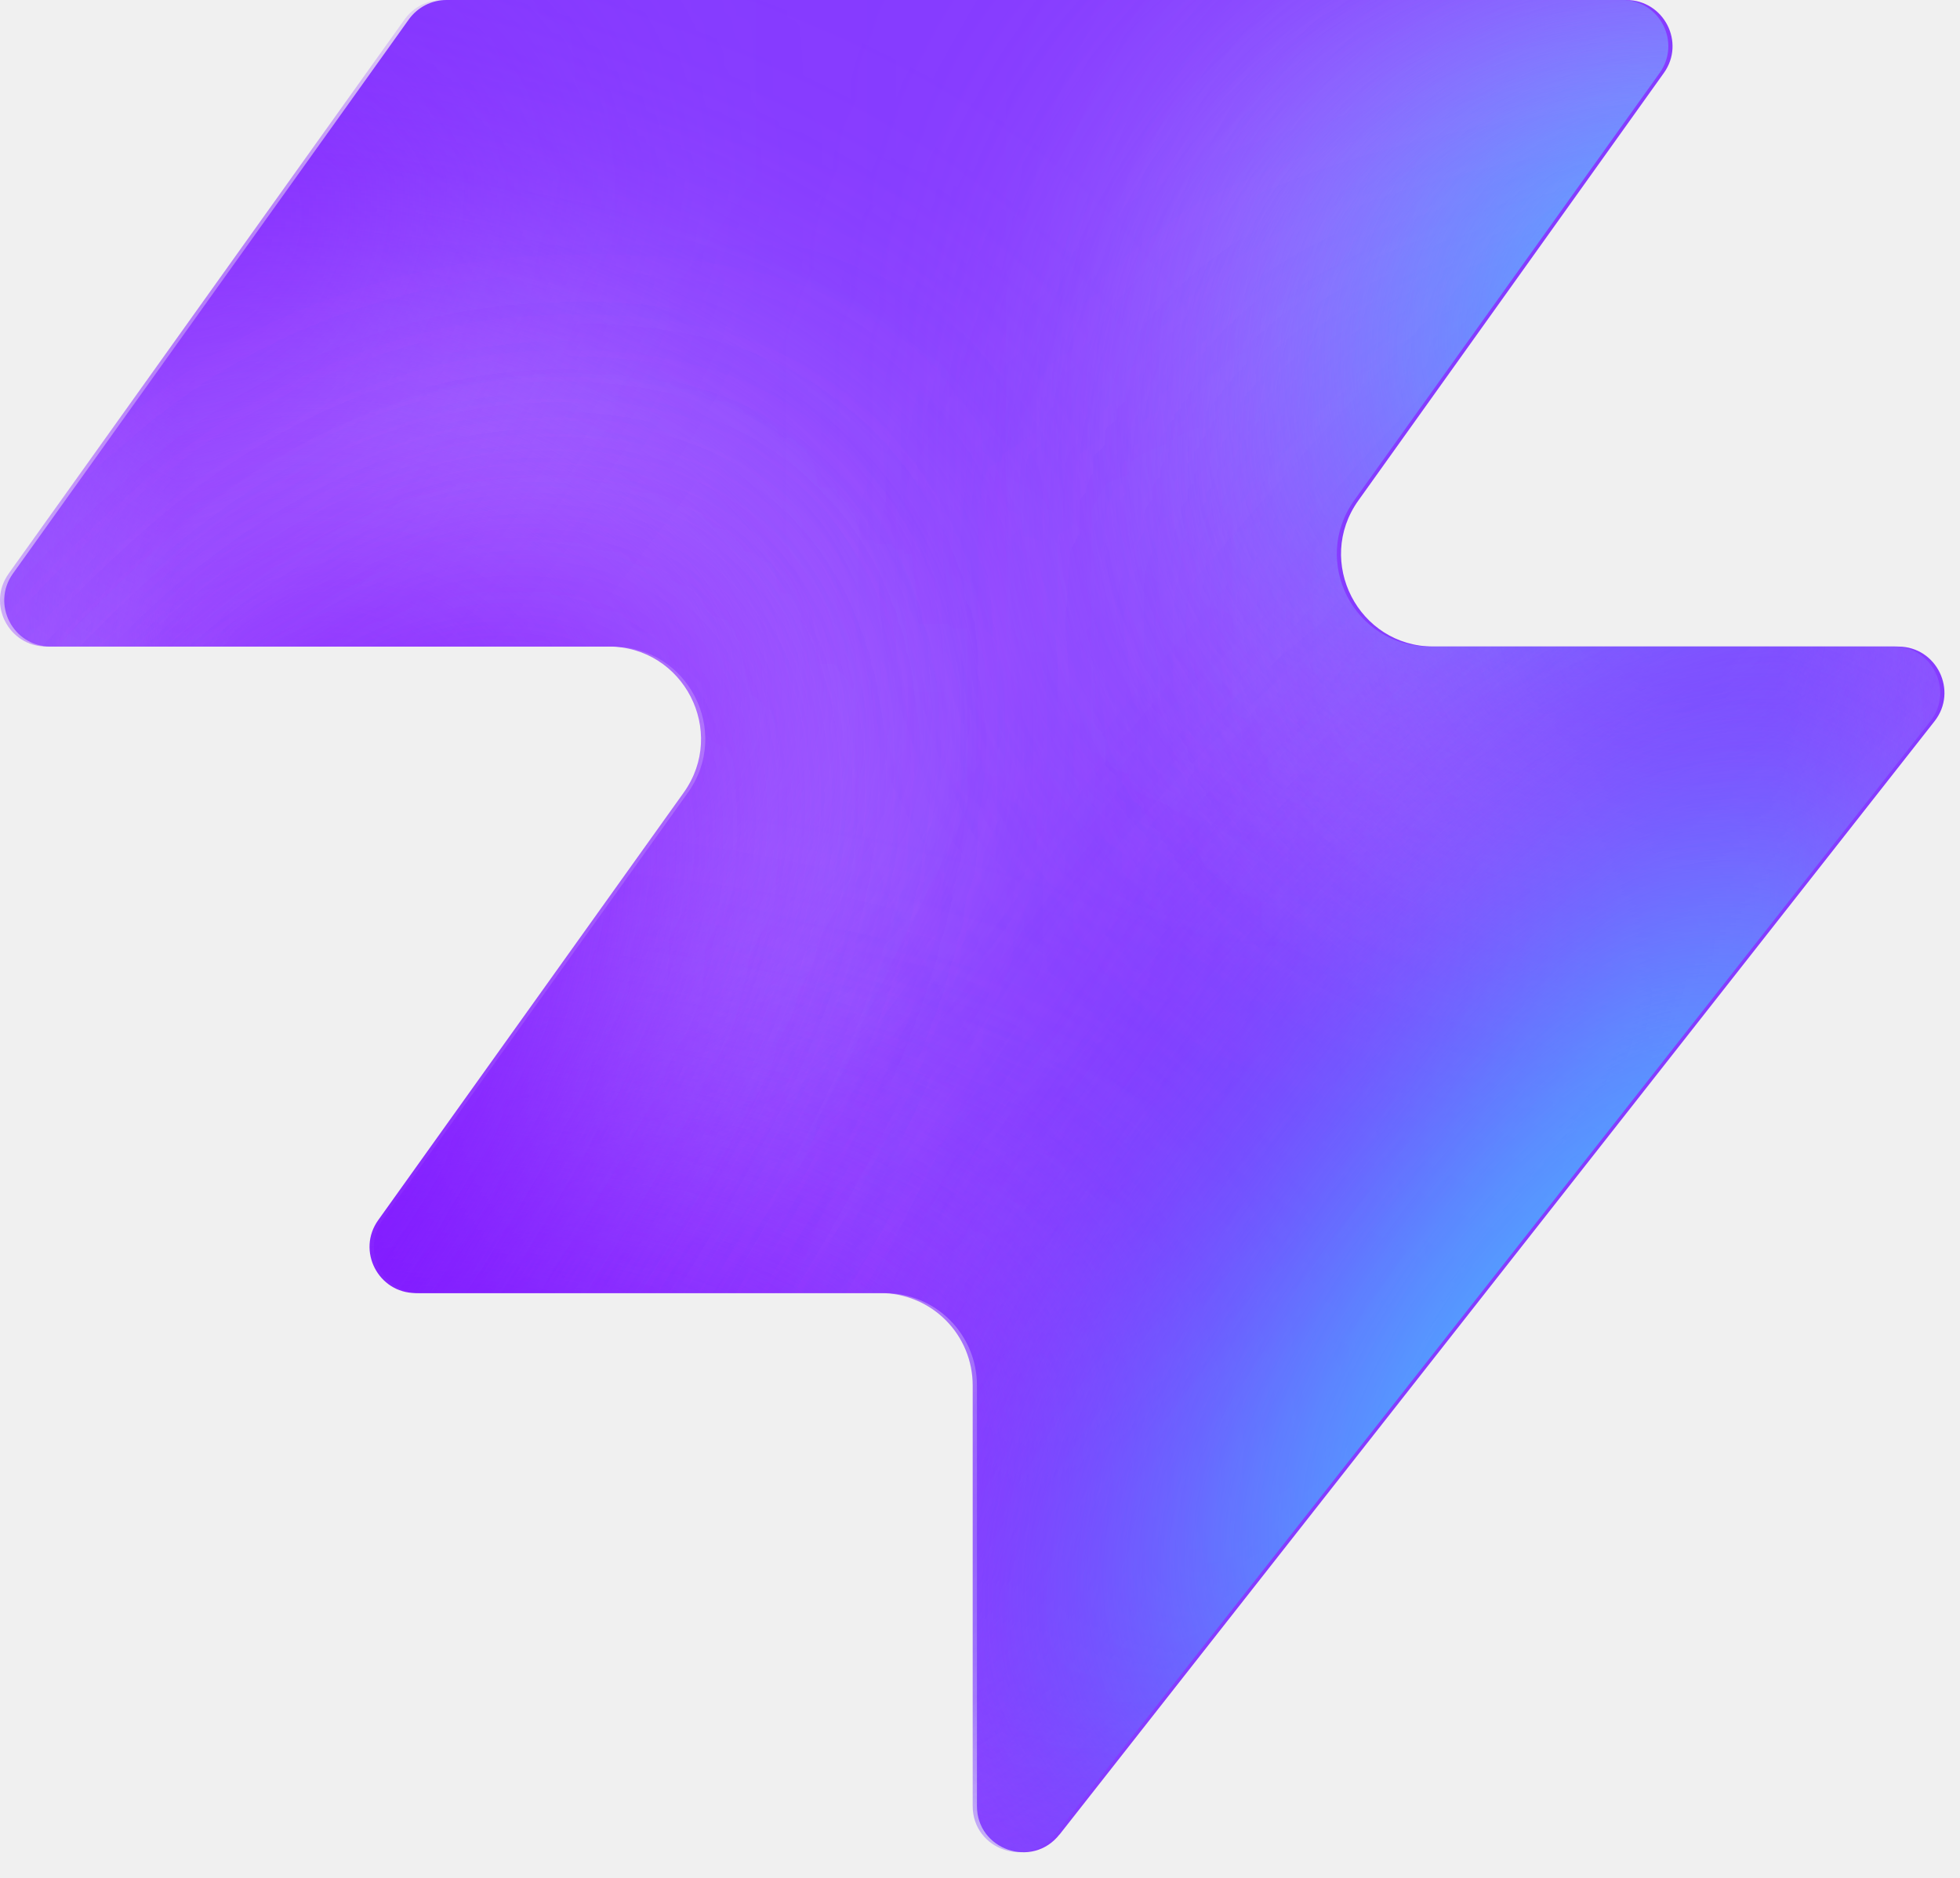
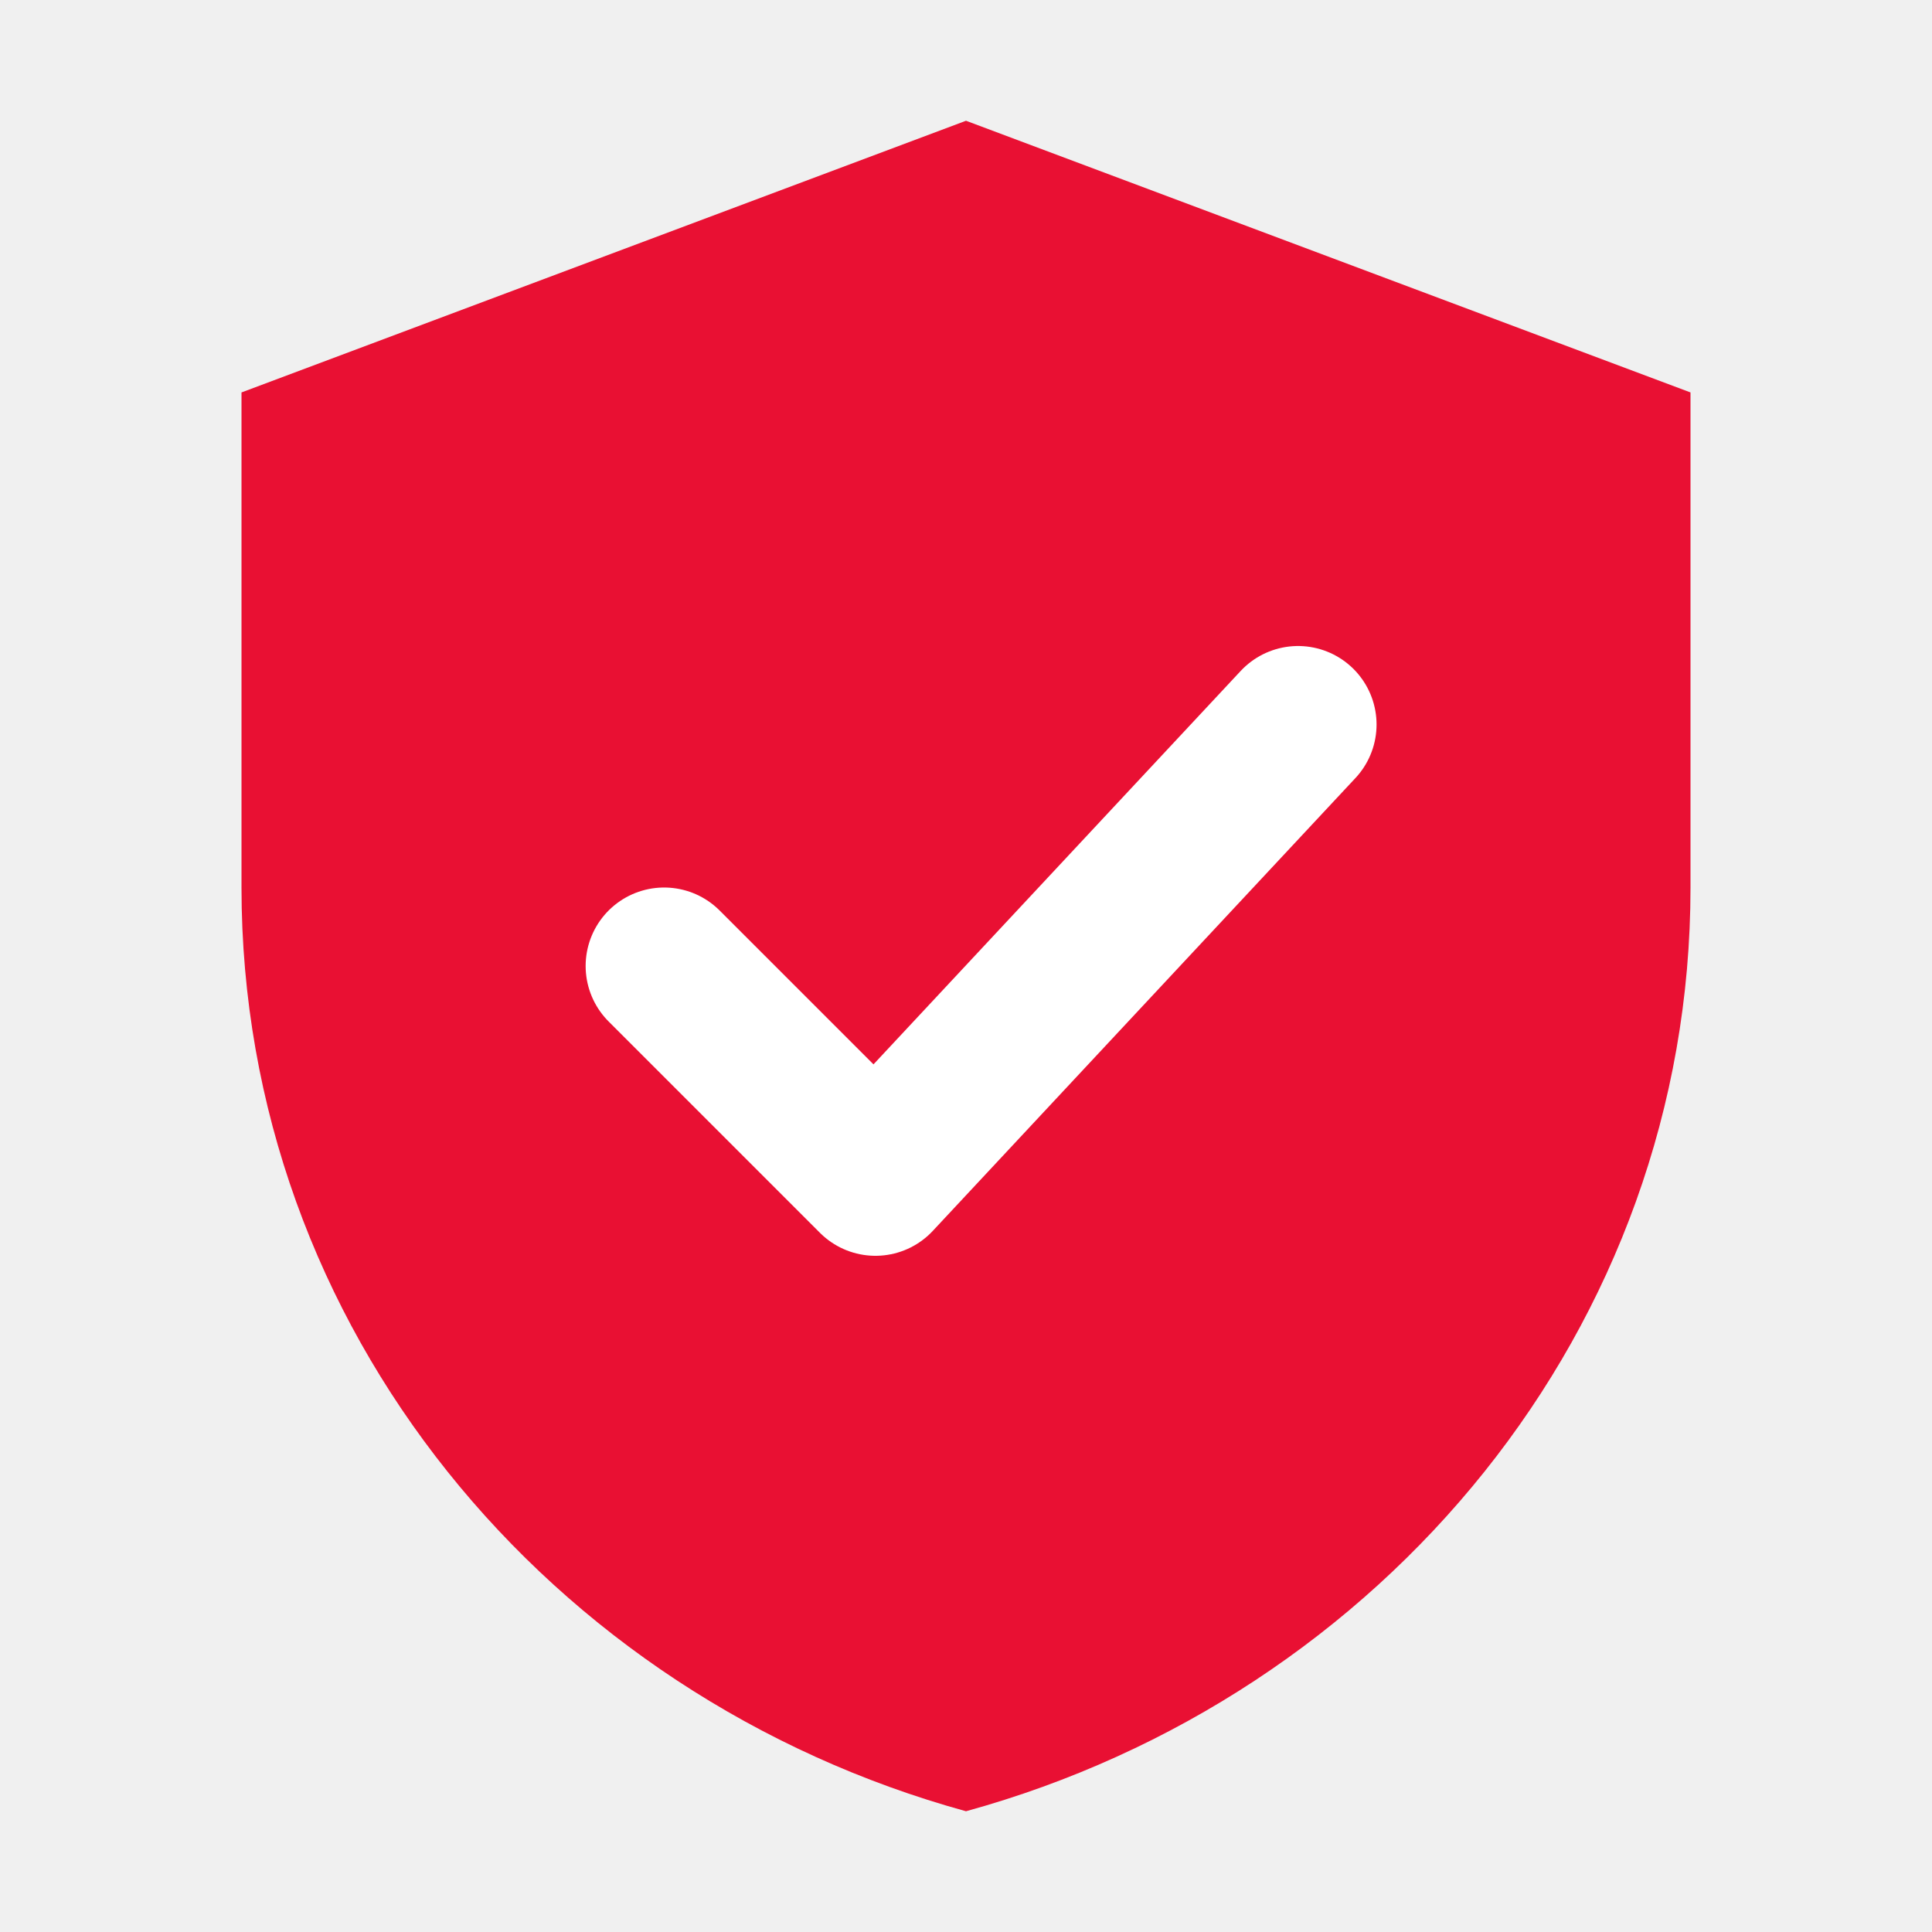
- <svg xmlns="http://www.w3.org/2000/svg" width="48" height="46" fill="none" viewBox="0 0 48 46">
-   <path fill="#863bff" d="M25.946 44.938c-.664.845-2.021.375-2.021-.698V33.937a2.26 2.26 0 0 0-2.262-2.262H10.287c-.92 0-1.456-1.04-.92-1.788l7.48-10.471c1.07-1.497 0-3.578-1.842-3.578H1.237c-.92 0-1.456-1.04-.92-1.788L10.013.474c.214-.297.556-.474.92-.474h28.894c.92 0 1.456 1.04.92 1.788l-7.48 10.471c-1.07 1.498 0 3.579 1.842 3.579h11.377c.943 0 1.473 1.088.89 1.83L25.947 44.94z" style="fill:#863bff;fill:color(display-p3 .525 .23 1);fill-opacity:1" />
-   <mask id="a" width="48" height="46" x="0" y="0" maskUnits="userSpaceOnUse" style="mask-type:alpha">
-     <path fill="#000" d="M25.842 44.938c-.664.844-2.021.375-2.021-.698V33.937a2.26 2.26 0 0 0-2.262-2.262H10.183c-.92 0-1.456-1.04-.92-1.788l7.48-10.471c1.07-1.498 0-3.579-1.842-3.579H1.133c-.92 0-1.456-1.04-.92-1.787L9.91.473c.214-.297.556-.474.92-.474h28.894c.92 0 1.456 1.04.92 1.788l-7.48 10.471c-1.07 1.498 0 3.578 1.842 3.578h11.377c.943 0 1.473 1.088.89 1.832L25.843 44.94z" style="fill:#000;fill-opacity:1" />
-   </mask>
-   <g mask="url(#a)">
-     <g filter="url(#b)">
-       <ellipse cx="5.508" cy="14.704" fill="#ede6ff" rx="5.508" ry="14.704" style="fill:#ede6ff;fill:color(display-p3 .927 .903 1);fill-opacity:1" transform="matrix(.00324 1 1 -.00324 -4.47 31.516)" />
-     </g>
-     <g filter="url(#c)">
-       <ellipse cx="10.399" cy="29.851" fill="#ede6ff" rx="10.399" ry="29.851" style="fill:#ede6ff;fill:color(display-p3 .927 .903 1);fill-opacity:1" transform="matrix(.00324 1 1 -.00324 -39.328 7.883)" />
-     </g>
-     <g filter="url(#d)">
-       <ellipse cx="5.508" cy="30.487" fill="#7e14ff" rx="5.508" ry="30.487" style="fill:#7e14ff;fill:color(display-p3 .492 .077 1);fill-opacity:1" transform="rotate(89.814 -25.913 -14.639)scale(1 -1)" />
-     </g>
-     <g filter="url(#e)">
-       <ellipse cx="5.508" cy="30.599" fill="#7e14ff" rx="5.508" ry="30.599" style="fill:#7e14ff;fill:color(display-p3 .492 .077 1);fill-opacity:1" transform="rotate(89.814 -32.644 -3.334)scale(1 -1)" />
-     </g>
-     <g filter="url(#f)">
-       <ellipse cx="5.508" cy="30.599" fill="#7e14ff" rx="5.508" ry="30.599" style="fill:#7e14ff;fill:color(display-p3 .492 .077 1);fill-opacity:1" transform="matrix(.00324 1 1 -.00324 -34.34 30.47)" />
-     </g>
-     <g filter="url(#g)">
-       <ellipse cx="14.072" cy="22.078" fill="#ede6ff" rx="14.072" ry="22.078" style="fill:#ede6ff;fill:color(display-p3 .927 .903 1);fill-opacity:1" transform="rotate(93.35 24.506 48.493)scale(-1 1)" />
-     </g>
-     <g filter="url(#h)">
-       <ellipse cx="3.47" cy="21.501" fill="#7e14ff" rx="3.47" ry="21.501" style="fill:#7e14ff;fill:color(display-p3 .492 .077 1);fill-opacity:1" transform="rotate(89.009 28.708 47.59)scale(-1 1)" />
-     </g>
-     <g filter="url(#i)">
-       <ellipse cx="3.47" cy="21.501" fill="#7e14ff" rx="3.47" ry="21.501" style="fill:#7e14ff;fill:color(display-p3 .492 .077 1);fill-opacity:1" transform="rotate(89.009 28.708 47.59)scale(-1 1)" />
-     </g>
-     <g filter="url(#j)">
-       <ellipse cx=".387" cy="8.972" fill="#7e14ff" rx="4.407" ry="29.108" style="fill:#7e14ff;fill:color(display-p3 .492 .077 1);fill-opacity:1" transform="rotate(39.51 .387 8.972)" />
-     </g>
-     <g filter="url(#k)">
-       <ellipse cx="47.523" cy="-6.092" fill="#7e14ff" rx="4.407" ry="29.108" style="fill:#7e14ff;fill:color(display-p3 .492 .077 1);fill-opacity:1" transform="rotate(37.892 47.523 -6.092)" />
-     </g>
-     <g filter="url(#l)">
-       <ellipse cx="41.412" cy="6.333" fill="#47bfff" rx="5.971" ry="9.665" style="fill:#47bfff;fill:color(display-p3 .28 .748 1);fill-opacity:1" transform="rotate(37.892 41.412 6.333)" />
-     </g>
-     <g filter="url(#m)">
-       <ellipse cx="-1.879" cy="38.332" fill="#7e14ff" rx="4.407" ry="29.108" style="fill:#7e14ff;fill:color(display-p3 .492 .077 1);fill-opacity:1" transform="rotate(37.892 -1.88 38.332)" />
-     </g>
-     <g filter="url(#n)">
-       <ellipse cx="-1.879" cy="38.332" fill="#7e14ff" rx="4.407" ry="29.108" style="fill:#7e14ff;fill:color(display-p3 .492 .077 1);fill-opacity:1" transform="rotate(37.892 -1.88 38.332)" />
-     </g>
-     <g filter="url(#o)">
-       <ellipse cx="35.651" cy="29.907" fill="#7e14ff" rx="4.407" ry="29.108" style="fill:#7e14ff;fill:color(display-p3 .492 .077 1);fill-opacity:1" transform="rotate(37.892 35.651 29.907)" />
-     </g>
-     <g filter="url(#p)">
-       <ellipse cx="38.418" cy="32.4" fill="#47bfff" rx="5.971" ry="15.297" style="fill:#47bfff;fill:color(display-p3 .28 .748 1);fill-opacity:1" transform="rotate(37.892 38.418 32.4)" />
-     </g>
-   </g>
-   <defs>
-     <filter id="b" width="60.045" height="41.654" x="-19.77" y="16.149" color-interpolation-filters="sRGB" filterUnits="userSpaceOnUse">
-       <feFlood flood-opacity="0" result="BackgroundImageFix" />
-       <feBlend in="SourceGraphic" in2="BackgroundImageFix" result="shape" />
-       <feGaussianBlur result="effect1_foregroundBlur_2002_17158" stdDeviation="7.659" />
-     </filter>
-     <filter id="c" width="90.34" height="51.437" x="-54.613" y="-7.533" color-interpolation-filters="sRGB" filterUnits="userSpaceOnUse">
-       <feFlood flood-opacity="0" result="BackgroundImageFix" />
-       <feBlend in="SourceGraphic" in2="BackgroundImageFix" result="shape" />
-       <feGaussianBlur result="effect1_foregroundBlur_2002_17158" stdDeviation="7.659" />
-     </filter>
-     <filter id="d" width="79.355" height="29.4" x="-49.64" y="2.03" color-interpolation-filters="sRGB" filterUnits="userSpaceOnUse">
-       <feFlood flood-opacity="0" result="BackgroundImageFix" />
-       <feBlend in="SourceGraphic" in2="BackgroundImageFix" result="shape" />
-       <feGaussianBlur result="effect1_foregroundBlur_2002_17158" stdDeviation="4.596" />
-     </filter>
-     <filter id="e" width="79.579" height="29.4" x="-45.045" y="20.029" color-interpolation-filters="sRGB" filterUnits="userSpaceOnUse">
-       <feFlood flood-opacity="0" result="BackgroundImageFix" />
-       <feBlend in="SourceGraphic" in2="BackgroundImageFix" result="shape" />
-       <feGaussianBlur result="effect1_foregroundBlur_2002_17158" stdDeviation="4.596" />
-     </filter>
-     <filter id="f" width="79.579" height="29.4" x="-43.513" y="21.178" color-interpolation-filters="sRGB" filterUnits="userSpaceOnUse">
-       <feFlood flood-opacity="0" result="BackgroundImageFix" />
-       <feBlend in="SourceGraphic" in2="BackgroundImageFix" result="shape" />
-       <feGaussianBlur result="effect1_foregroundBlur_2002_17158" stdDeviation="4.596" />
-     </filter>
-     <filter id="g" width="74.749" height="58.852" x="15.756" y="-17.901" color-interpolation-filters="sRGB" filterUnits="userSpaceOnUse">
-       <feFlood flood-opacity="0" result="BackgroundImageFix" />
-       <feBlend in="SourceGraphic" in2="BackgroundImageFix" result="shape" />
-       <feGaussianBlur result="effect1_foregroundBlur_2002_17158" stdDeviation="7.659" />
-     </filter>
-     <filter id="h" width="61.377" height="25.362" x="23.548" y="2.284" color-interpolation-filters="sRGB" filterUnits="userSpaceOnUse">
-       <feFlood flood-opacity="0" result="BackgroundImageFix" />
-       <feBlend in="SourceGraphic" in2="BackgroundImageFix" result="shape" />
-       <feGaussianBlur result="effect1_foregroundBlur_2002_17158" stdDeviation="4.596" />
-     </filter>
-     <filter id="i" width="61.377" height="25.362" x="23.548" y="2.284" color-interpolation-filters="sRGB" filterUnits="userSpaceOnUse">
-       <feFlood flood-opacity="0" result="BackgroundImageFix" />
-       <feBlend in="SourceGraphic" in2="BackgroundImageFix" result="shape" />
-       <feGaussianBlur result="effect1_foregroundBlur_2002_17158" stdDeviation="4.596" />
-     </filter>
-     <filter id="j" width="56.045" height="63.649" x="-27.636" y="-22.853" color-interpolation-filters="sRGB" filterUnits="userSpaceOnUse">
-       <feFlood flood-opacity="0" result="BackgroundImageFix" />
-       <feBlend in="SourceGraphic" in2="BackgroundImageFix" result="shape" />
-       <feGaussianBlur result="effect1_foregroundBlur_2002_17158" stdDeviation="4.596" />
-     </filter>
-     <filter id="k" width="54.814" height="64.646" x="20.116" y="-38.415" color-interpolation-filters="sRGB" filterUnits="userSpaceOnUse">
-       <feFlood flood-opacity="0" result="BackgroundImageFix" />
-       <feBlend in="SourceGraphic" in2="BackgroundImageFix" result="shape" />
-       <feGaussianBlur result="effect1_foregroundBlur_2002_17158" stdDeviation="4.596" />
-     </filter>
-     <filter id="l" width="33.541" height="35.313" x="24.641" y="-11.323" color-interpolation-filters="sRGB" filterUnits="userSpaceOnUse">
-       <feFlood flood-opacity="0" result="BackgroundImageFix" />
-       <feBlend in="SourceGraphic" in2="BackgroundImageFix" result="shape" />
-       <feGaussianBlur result="effect1_foregroundBlur_2002_17158" stdDeviation="4.596" />
-     </filter>
-     <filter id="m" width="54.814" height="64.646" x="-29.286" y="6.009" color-interpolation-filters="sRGB" filterUnits="userSpaceOnUse">
-       <feFlood flood-opacity="0" result="BackgroundImageFix" />
-       <feBlend in="SourceGraphic" in2="BackgroundImageFix" result="shape" />
-       <feGaussianBlur result="effect1_foregroundBlur_2002_17158" stdDeviation="4.596" />
-     </filter>
-     <filter id="n" width="54.814" height="64.646" x="-29.286" y="6.009" color-interpolation-filters="sRGB" filterUnits="userSpaceOnUse">
-       <feFlood flood-opacity="0" result="BackgroundImageFix" />
-       <feBlend in="SourceGraphic" in2="BackgroundImageFix" result="shape" />
-       <feGaussianBlur result="effect1_foregroundBlur_2002_17158" stdDeviation="4.596" />
-     </filter>
-     <filter id="o" width="54.814" height="64.646" x="8.244" y="-2.416" color-interpolation-filters="sRGB" filterUnits="userSpaceOnUse">
-       <feFlood flood-opacity="0" result="BackgroundImageFix" />
-       <feBlend in="SourceGraphic" in2="BackgroundImageFix" result="shape" />
-       <feGaussianBlur result="effect1_foregroundBlur_2002_17158" stdDeviation="4.596" />
-     </filter>
-     <filter id="p" width="39.409" height="43.623" x="18.713" y="10.588" color-interpolation-filters="sRGB" filterUnits="userSpaceOnUse">
-       <feFlood flood-opacity="0" result="BackgroundImageFix" />
-       <feBlend in="SourceGraphic" in2="BackgroundImageFix" result="shape" />
-       <feGaussianBlur result="effect1_foregroundBlur_2002_17158" stdDeviation="4.596" />
-     </filter>
-   </defs>
+ <svg xmlns="http://www.w3.org/2000/svg" viewBox="0 0 32 32">
+   <path d="M16 2 4 6.5v8.2c0 7.3 5.1 13.4 12 15.3 6.9-1.9 12-8 12-15.3V6.5L16 2Z" fill="#e91033" />
+   <path d="m11 16 3.5 3.5L21.5 12" fill="none" stroke="#fff" stroke-width="2.6" stroke-linecap="round" stroke-linejoin="round" />
</svg>
